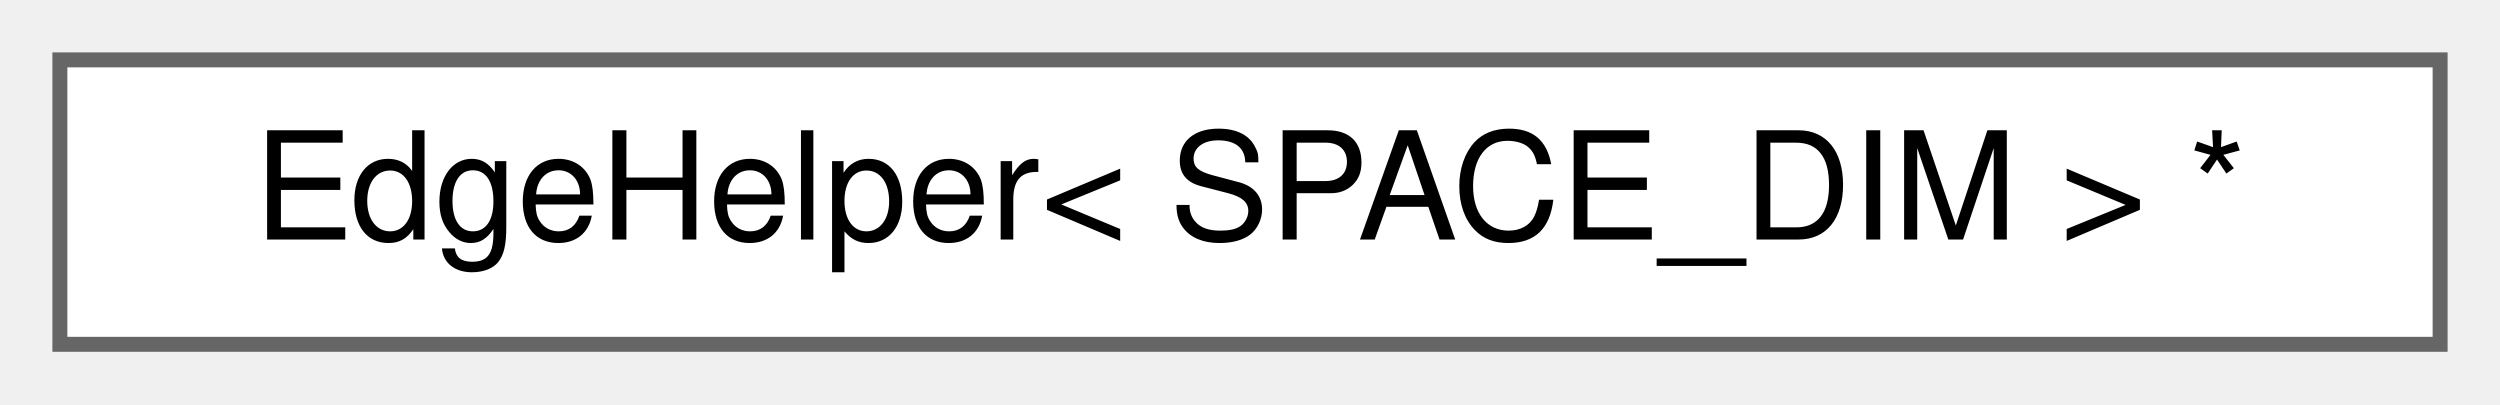
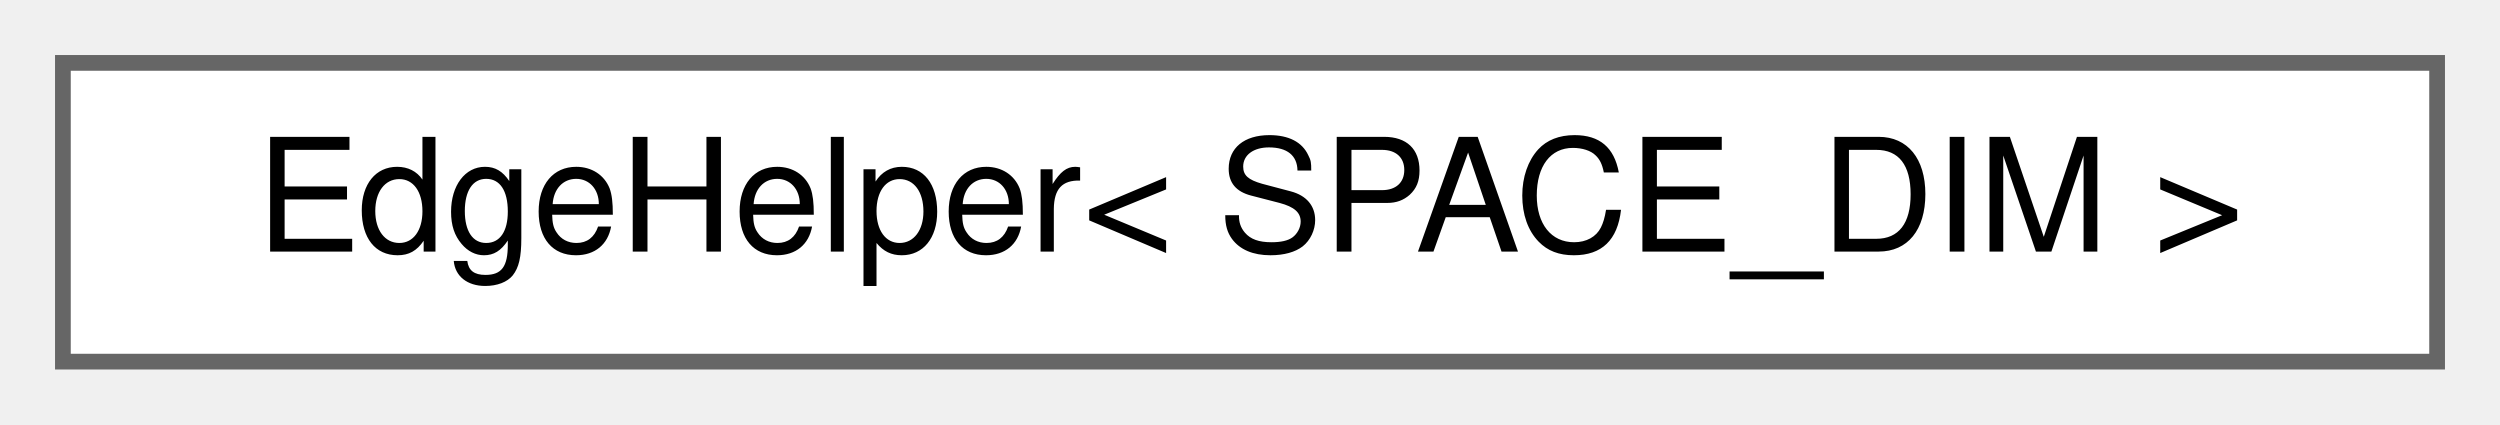
- <svg xmlns="http://www.w3.org/2000/svg" xmlns:xlink="http://www.w3.org/1999/xlink" width="167pt" height="27pt" viewBox="0.00 0.00 167.00 27.00">
+ <svg xmlns="http://www.w3.org/2000/svg" xmlns:xlink="http://www.w3.org/1999/xlink" width="159pt" height="27pt" viewBox="0.00 0.00 159.00 27.00">
  <g id="graph0" class="graph" transform="scale(1 1) rotate(0) translate(4 23)">
    <g id="Node000000" class="node">
      <g id="a_Node000000">
-         <a xlink:href="classEdgeHelper_3_01SPACE__DIM_01_4_01_5.html" target="_top" xlink:title=" ">
-           <polygon fill="white" stroke="#666666" points="159,-19 0,-19 0,0 159,0 159,-19" />
-           <text text-anchor="middle" x="79.5" y="-7" font-family="Helvetica,sans-Serif" font-size="10.00">EdgeHelper&lt; SPACE_DIM &gt; *</text>
+         <a xlink:href="classEdgeHelper.html" target="_top" xlink:title=" ">
+           <polygon fill="white" stroke="#666666" points="151,-19 0,-19 0,0 151,0 151,-19" />
+           <text text-anchor="middle" x="75.5" y="-7" font-family="Helvetica,sans-Serif" font-size="10.00">EdgeHelper&lt; SPACE_DIM &gt;</text>
        </a>
      </g>
    </g>
  </g>
</svg>
